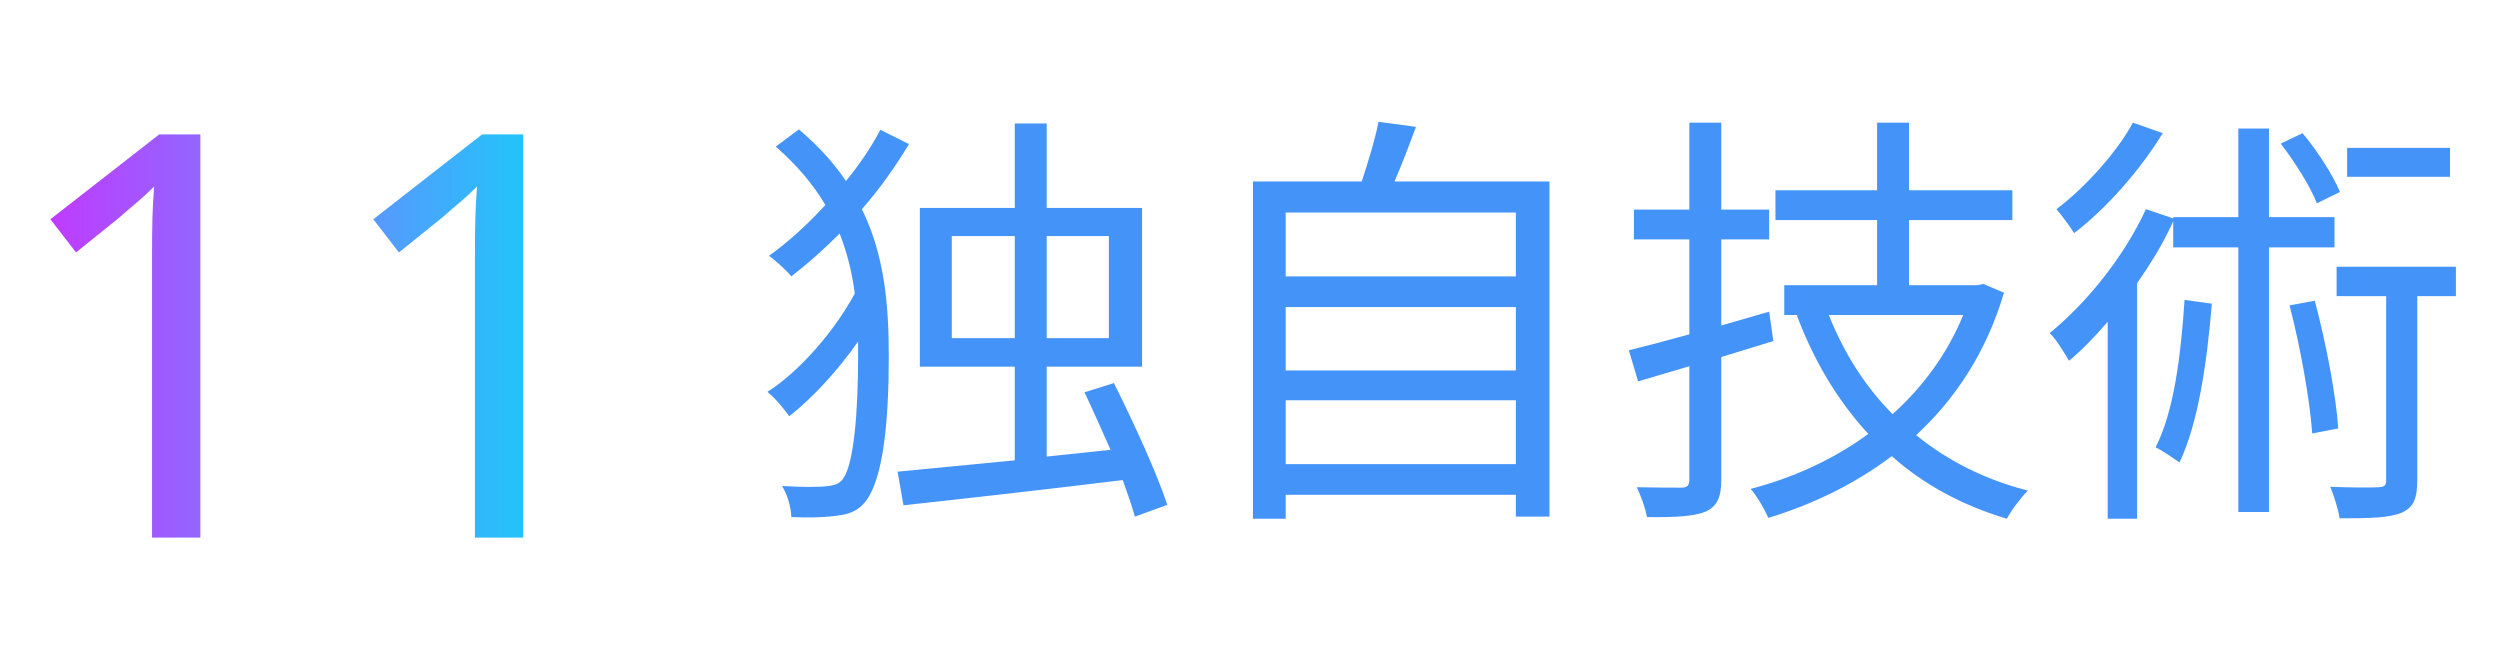
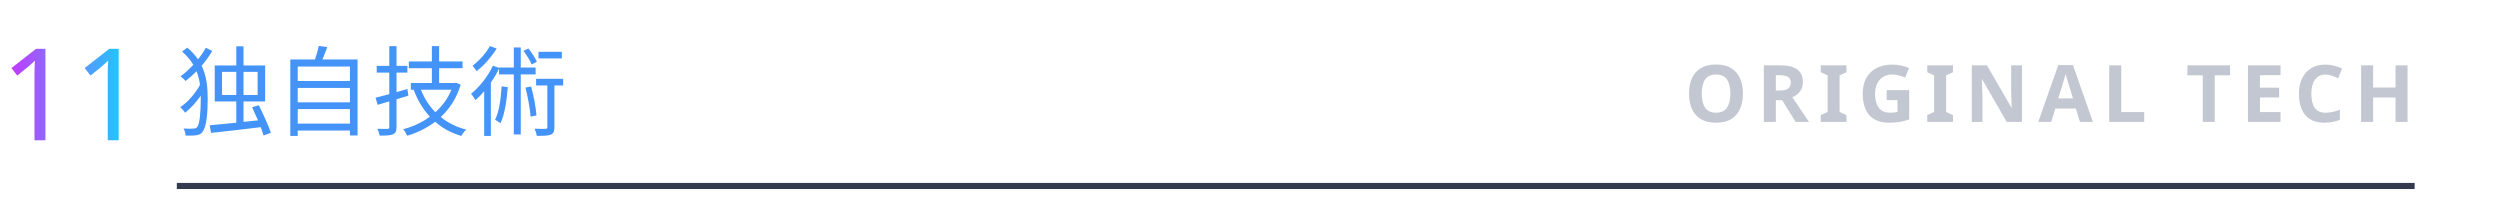
- <svg xmlns="http://www.w3.org/2000/svg" viewBox="0 0 93 24" width="93" height="24" role="img">
+ <svg xmlns="http://www.w3.org/2000/svg" viewBox="0 0 410 34" width="410" height="34" role="img">
  <defs>
    <filter id="glow" x="-30%" y="-30%" width="160%" height="160%">
      <feGaussianBlur stdDeviation="1.6" result="b" />
      <feMerge>
        <feMergeNode in="b" />
        <feMergeNode in="SourceGraphic" />
      </feMerge>
    </filter>
    <linearGradient id="brand" x1="0" y1="0" x2="1" y2="0">
      <stop offset="0" stop-color="#C03BFF" />
      <stop offset=".55" stop-color="#6F86FF" />
      <stop offset="1" stop-color="#22C4FA" />
    </linearGradient>
    <linearGradient id="bg" x1="0" y1="0" x2="1" y2="1">
      <stop offset="0" stop-color="#141827" />
      <stop offset="1" stop-color="#231B35" />
    </linearGradient>
    <style>
.jp{font-family:'Hiragino Sans','Hiragino Kaku Gothic ProN','Yu Gothic UI','Yu Gothic','Meiryo','Noto Sans JP','Noto Sans CJK JP',sans-serif}
.disp{font-family:Impact,Haettenschweiler,'Anton','Arial Narrow Bold','Arial Black',sans-serif}
.gh{font-family:-apple-system,BlinkMacSystemFont,'Segoe UI','Noto Sans',Helvetica,Arial,sans-serif}
.rnd{font-family:RcRounded,'Hiragino Maru Gothic ProN','Yu Gothic UI','Noto Sans JP',sans-serif}
.hand{font-family:RcHand,'Hiragino Maru Gothic ProN','Yu Gothic UI','Noto Sans JP',sans-serif}
.mono{font-family:ui-monospace,SFMono-Regular,'Cascadia Mono',Consolas,'Liberation Mono',monospace}

@keyframes bob{0%,100%{transform:translateY(0)}50%{transform:translateY(-5px)}}
@keyframes blink{0%,90%,100%{transform:scaleY(1)}94%{transform:scaleY(.12)}}
@keyframes flow{to{stroke-dashoffset:-28}}
@keyframes pulse{0%,100%{opacity:.55}50%{opacity:1}}
.bob{animation:bob 2.6s ease-in-out infinite}
.eyes{transform-box:fill-box;transform-origin:center;animation:blink 4.8s infinite}
.flow{stroke-dasharray:6 8;animation:flow 1.1s linear infinite}
.pulse{animation:pulse 2.4s ease-in-out infinite}
@media (prefers-reduced-motion:reduce){.bob,.eyes,.flow,.pulse{animation:none}}
</style>
  </defs>
-   <text x="0" y="20" class="disp" font-size="21" font-weight="400" fill="url(#brand)" text-anchor="start" textLength="23" lengthAdjust="spacingAndGlyphs">11</text>
-   <text x="28" y="18" class="gh" font-size="16" font-weight="400" fill="#4493F8" text-anchor="start">独自技術</text>
+   <text x="0" y="23" class="disp" font-size="21" font-weight="400" fill="url(#brand)" text-anchor="start" textLength="23" lengthAdjust="spacingAndGlyphs">11</text>
+   <text x="29" y="21" class="gh" font-size="16" font-weight="400" fill="#4493F8" text-anchor="start">独自技術</text>
+   <text x="396" y="20" class="gh" font-size="13" font-weight="600" fill="#AEB4C2" text-anchor="end" letter-spacing="1.5" opacity=".75">ORIGINAL TECH</text>
+   <rect x="29" y="30" width="367" height="1" fill="#343B4E" />
</svg>
